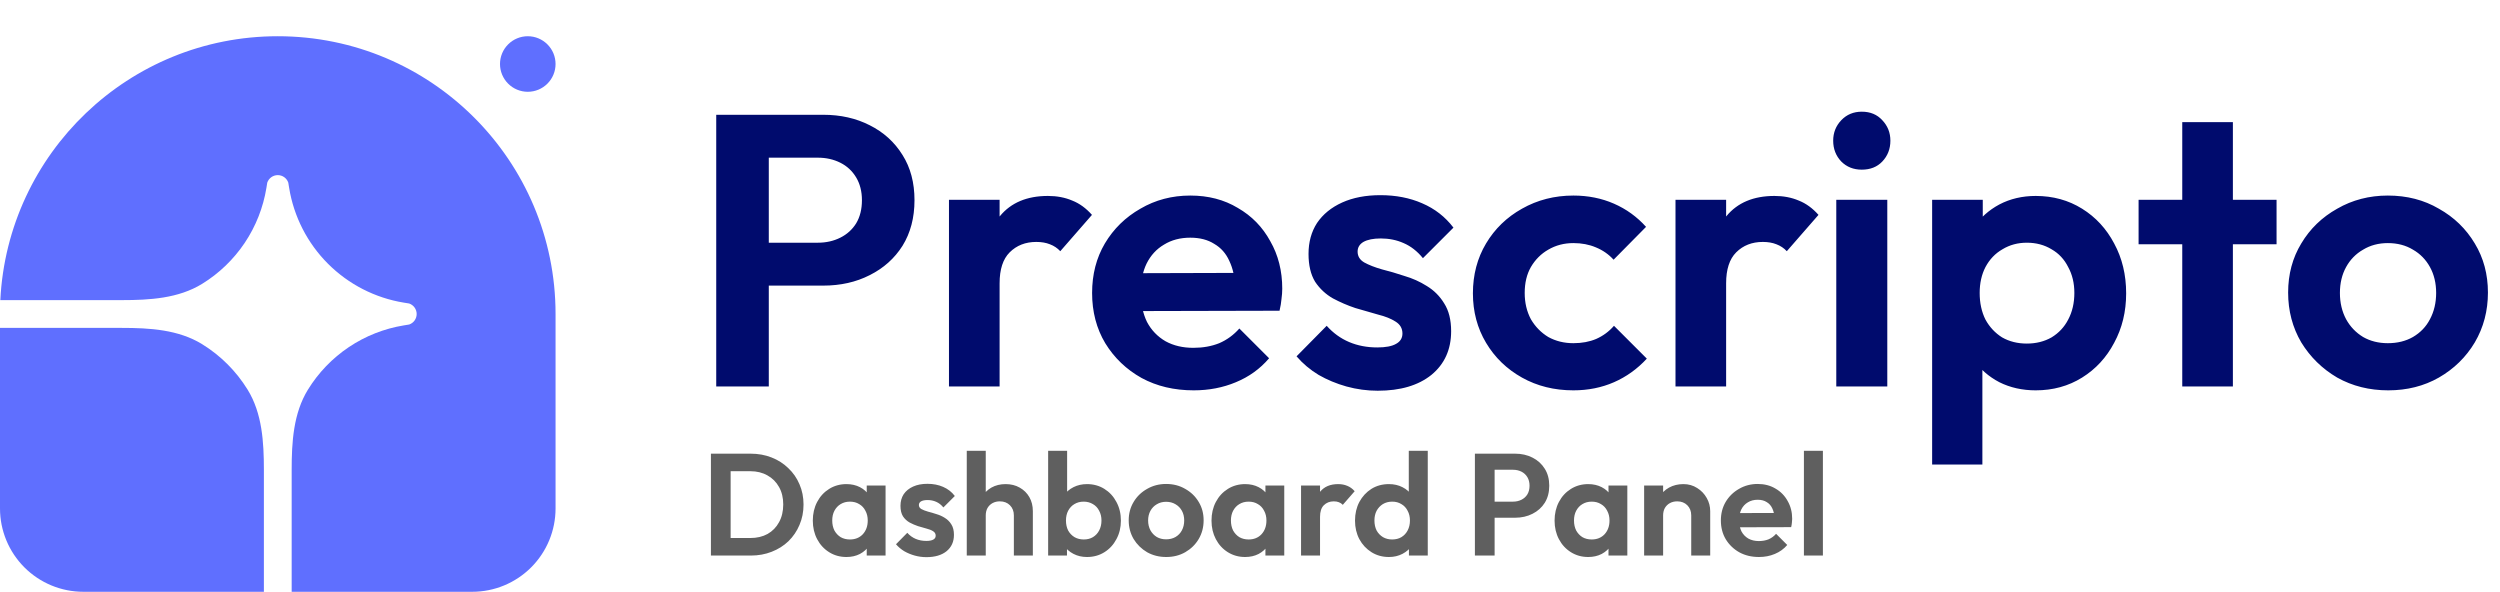
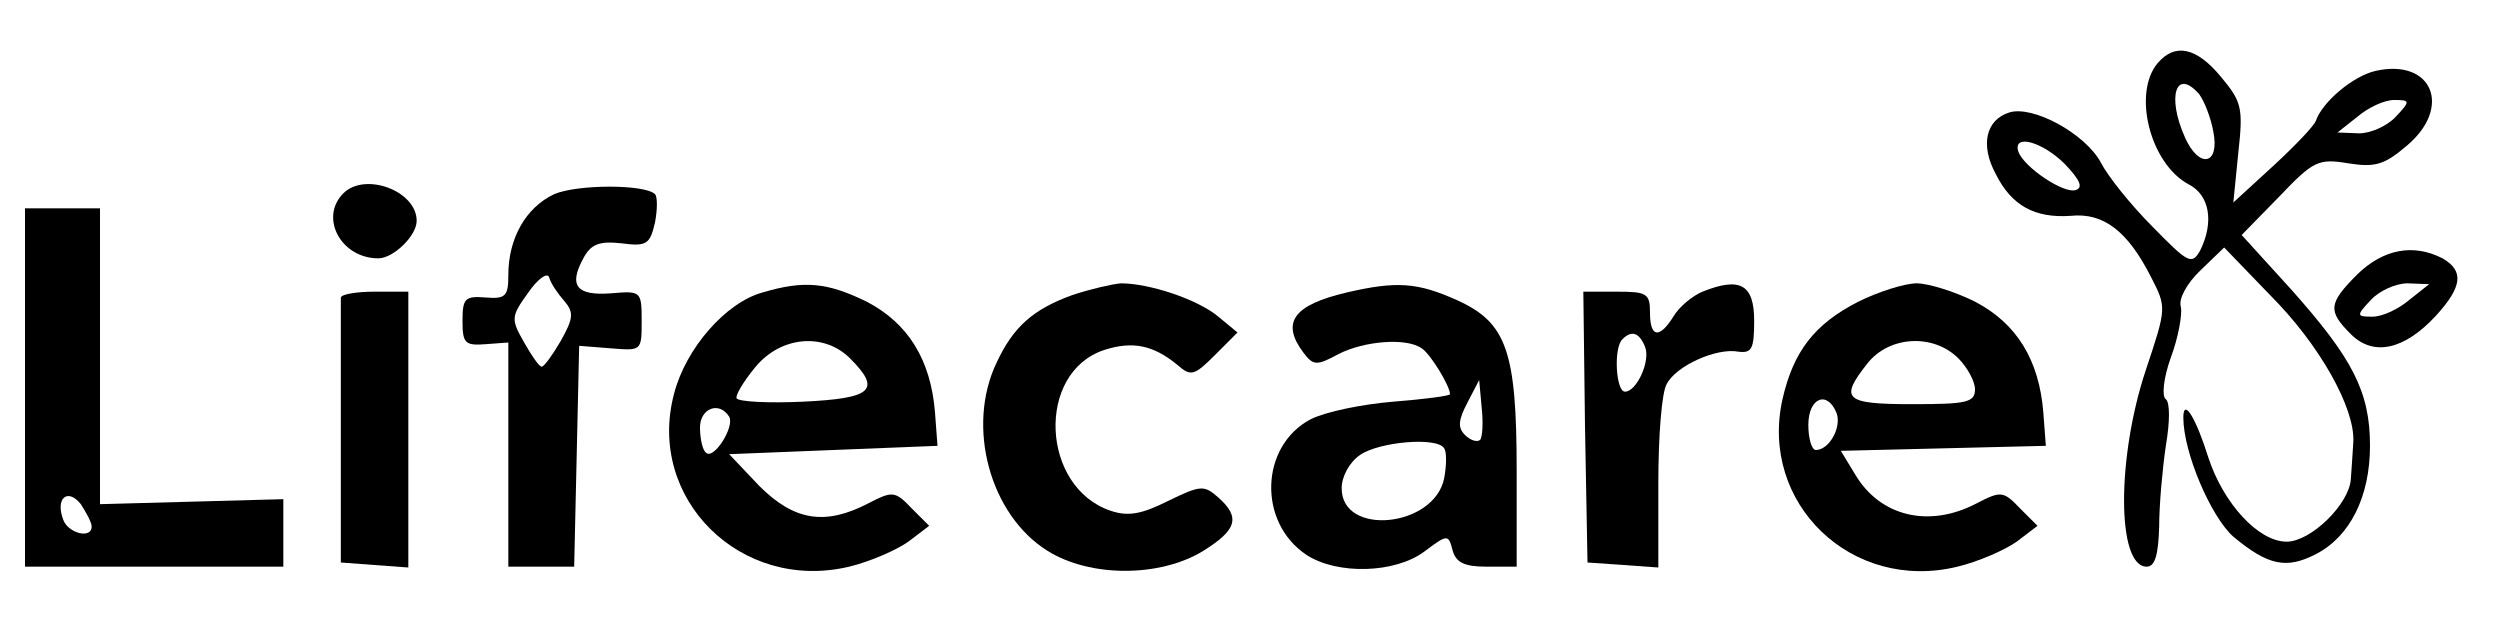
- <svg xmlns="http://www.w3.org/2000/svg" width="207" height="49" viewBox="0 0 207 49" fill="none">
-   <path d="M23 3C35.703 3 46 13.297 46 26V42.1C46 43.93 45.273 45.685 43.979 46.979C42.685 48.273 40.93 49 39.1 49H24.15V38.91C24.15 36.608 24.29 34.222 25.497 32.263C26.362 30.859 27.518 29.657 28.888 28.738C30.258 27.82 31.81 27.208 33.437 26.942L33.878 26.87C34.059 26.808 34.217 26.691 34.328 26.535C34.44 26.379 34.5 26.192 34.5 26C34.5 25.808 34.44 25.621 34.328 25.465C34.217 25.309 34.059 25.192 33.878 25.129L33.437 25.058C31.059 24.67 28.863 23.544 27.159 21.84C25.456 20.137 24.33 17.941 23.942 15.563L23.87 15.122C23.808 14.941 23.691 14.783 23.535 14.671C23.379 14.56 23.192 14.5 23 14.5C22.808 14.5 22.621 14.56 22.465 14.671C22.309 14.783 22.191 14.941 22.129 15.122L22.058 15.563C21.792 17.19 21.18 18.741 20.261 20.111C19.343 21.481 18.141 22.638 16.737 23.502C14.777 24.71 12.392 24.85 10.09 24.85H0.027C0.629 12.682 10.683 3 23 3Z" fill="#5F6FFF" />
-   <path d="M0 27.15H10.09C12.392 27.15 14.777 27.29 16.737 28.498C18.269 29.442 19.558 30.731 20.502 32.263C21.71 34.222 21.85 36.608 21.85 38.91V49H6.9C5.07 49 3.315 48.273 2.021 46.979C0.727 45.685 0 43.93 0 42.1L0 27.15ZM46 5.3C46 5.91 45.758 6.495 45.326 6.926C44.895 7.358 44.31 7.6 43.7 7.6C43.09 7.6 42.505 7.358 42.074 6.926C41.642 6.495 41.4 5.91 41.4 5.3C41.4 4.69 41.642 4.105 42.074 3.674C42.505 3.242 43.09 3 43.7 3C44.31 3 44.895 3.242 45.326 3.674C45.758 4.105 46 4.69 46 5.3Z" fill="#5F6FFF" />
-   <path d="M62.504 23.648V20.096H67.72C68.403 20.096 69.021 19.957 69.576 19.68C70.131 19.403 70.568 19.008 70.888 18.496C71.208 17.963 71.368 17.323 71.368 16.576C71.368 15.851 71.208 15.221 70.888 14.688C70.568 14.155 70.131 13.749 69.576 13.472C69.021 13.195 68.403 13.056 67.72 13.056H62.504V9.504H68.168C69.597 9.504 70.877 9.792 72.008 10.368C73.16 10.944 74.067 11.765 74.728 12.832C75.389 13.877 75.72 15.125 75.72 16.576C75.72 18.027 75.389 19.285 74.728 20.352C74.067 21.397 73.16 22.208 72.008 22.784C70.877 23.36 69.597 23.648 68.168 23.648H62.504ZM59.304 32V9.504H63.656V32H59.304ZM78.575 32V16.544H82.767V32H78.575ZM82.767 23.456L81.135 22.368C81.327 20.469 81.881 18.976 82.799 17.888C83.716 16.779 85.039 16.224 86.767 16.224C87.513 16.224 88.185 16.352 88.783 16.608C89.38 16.843 89.924 17.237 90.415 17.792L87.791 20.8C87.556 20.544 87.268 20.352 86.927 20.224C86.607 20.096 86.233 20.032 85.807 20.032C84.911 20.032 84.175 20.32 83.599 20.896C83.044 21.451 82.767 22.304 82.767 23.456ZM98.842 32.32C97.22 32.32 95.78 31.979 94.522 31.296C93.263 30.592 92.26 29.632 91.514 28.416C90.788 27.2 90.426 25.813 90.426 24.256C90.426 22.72 90.778 21.355 91.482 20.16C92.207 18.944 93.188 17.984 94.426 17.28C95.663 16.555 97.039 16.192 98.554 16.192C100.047 16.192 101.359 16.533 102.49 17.216C103.642 17.877 104.538 18.795 105.178 19.968C105.839 21.12 106.17 22.432 106.17 23.904C106.17 24.181 106.148 24.469 106.106 24.768C106.084 25.045 106.031 25.365 105.946 25.728L92.954 25.76V22.624L103.994 22.592L102.298 23.904C102.255 22.987 102.084 22.219 101.786 21.6C101.508 20.981 101.092 20.512 100.538 20.192C100.004 19.851 99.343 19.68 98.554 19.68C97.722 19.68 96.996 19.872 96.378 20.256C95.759 20.619 95.279 21.141 94.938 21.824C94.618 22.485 94.458 23.275 94.458 24.192C94.458 25.131 94.628 25.952 94.97 26.656C95.332 27.339 95.844 27.872 96.506 28.256C97.167 28.619 97.935 28.8 98.81 28.8C99.599 28.8 100.314 28.672 100.954 28.416C101.594 28.139 102.148 27.733 102.618 27.2L105.082 29.664C104.335 30.539 103.418 31.2 102.33 31.648C101.263 32.096 100.1 32.32 98.842 32.32ZM114.074 32.352C113.2 32.352 112.336 32.235 111.482 32C110.65 31.765 109.882 31.445 109.178 31.04C108.474 30.613 107.866 30.101 107.354 29.504L109.85 26.976C110.384 27.573 111.002 28.021 111.706 28.32C112.41 28.619 113.189 28.768 114.042 28.768C114.725 28.768 115.237 28.672 115.578 28.48C115.941 28.288 116.122 28 116.122 27.616C116.122 27.189 115.93 26.859 115.546 26.624C115.184 26.389 114.704 26.197 114.106 26.048C113.509 25.877 112.88 25.696 112.218 25.504C111.578 25.291 110.96 25.024 110.362 24.704C109.765 24.363 109.274 23.904 108.89 23.328C108.528 22.731 108.346 21.963 108.346 21.024C108.346 20.043 108.581 19.189 109.05 18.464C109.541 17.739 110.234 17.173 111.13 16.768C112.026 16.363 113.082 16.16 114.298 16.16C115.578 16.16 116.73 16.384 117.754 16.832C118.8 17.28 119.664 17.952 120.346 18.848L117.818 21.376C117.349 20.8 116.816 20.384 116.218 20.128C115.642 19.872 115.013 19.744 114.33 19.744C113.712 19.744 113.232 19.84 112.89 20.032C112.57 20.224 112.41 20.491 112.41 20.832C112.41 21.216 112.592 21.515 112.954 21.728C113.338 21.941 113.829 22.133 114.426 22.304C115.024 22.453 115.642 22.635 116.282 22.848C116.944 23.04 117.562 23.317 118.138 23.68C118.736 24.043 119.216 24.523 119.578 25.12C119.962 25.717 120.154 26.485 120.154 27.424C120.154 28.939 119.61 30.144 118.522 31.04C117.434 31.915 115.952 32.352 114.074 32.352ZM130.277 32.32C128.698 32.32 127.28 31.968 126.021 31.264C124.762 30.56 123.77 29.6 123.045 28.384C122.32 27.168 121.957 25.803 121.957 24.288C121.957 22.752 122.32 21.376 123.045 20.16C123.77 18.944 124.762 17.984 126.021 17.28C127.301 16.555 128.72 16.192 130.277 16.192C131.493 16.192 132.613 16.416 133.637 16.864C134.661 17.312 135.546 17.952 136.293 18.784L133.605 21.504C133.2 21.056 132.709 20.715 132.133 20.48C131.578 20.245 130.96 20.128 130.277 20.128C129.509 20.128 128.816 20.309 128.197 20.672C127.6 21.013 127.12 21.493 126.757 22.112C126.416 22.709 126.245 23.424 126.245 24.256C126.245 25.067 126.416 25.792 126.757 26.432C127.12 27.051 127.6 27.541 128.197 27.904C128.816 28.245 129.509 28.416 130.277 28.416C130.981 28.416 131.61 28.299 132.165 28.064C132.741 27.808 133.232 27.445 133.637 26.976L136.357 29.696C135.568 30.549 134.661 31.2 133.637 31.648C132.613 32.096 131.493 32.32 130.277 32.32ZM138.731 32V16.544H142.923V32H138.731ZM142.923 23.456L141.291 22.368C141.483 20.469 142.038 18.976 142.955 17.888C143.872 16.779 145.195 16.224 146.923 16.224C147.67 16.224 148.342 16.352 148.939 16.608C149.536 16.843 150.08 17.237 150.571 17.792L147.947 20.8C147.712 20.544 147.424 20.352 147.083 20.224C146.763 20.096 146.39 20.032 145.963 20.032C145.067 20.032 144.331 20.32 143.755 20.896C143.2 21.451 142.923 22.304 142.923 23.456ZM152.044 32V16.544H156.268V32H152.044ZM154.156 14.048C153.473 14.048 152.908 13.824 152.46 13.376C152.012 12.907 151.788 12.331 151.788 11.648C151.788 10.987 152.012 10.421 152.46 9.952C152.908 9.483 153.473 9.248 154.156 9.248C154.86 9.248 155.425 9.483 155.852 9.952C156.3 10.421 156.524 10.987 156.524 11.648C156.524 12.331 156.3 12.907 155.852 13.376C155.425 13.824 154.86 14.048 154.156 14.048ZM168.557 32.32C167.448 32.32 166.445 32.096 165.549 31.648C164.653 31.179 163.938 30.549 163.405 29.76C162.872 28.971 162.584 28.064 162.541 27.04V21.568C162.584 20.544 162.872 19.637 163.405 18.848C163.96 18.037 164.674 17.397 165.549 16.928C166.445 16.459 167.448 16.224 168.557 16.224C169.986 16.224 171.266 16.576 172.397 17.28C173.528 17.984 174.413 18.944 175.053 20.16C175.714 21.376 176.045 22.752 176.045 24.288C176.045 25.803 175.714 27.168 175.053 28.384C174.413 29.6 173.528 30.56 172.397 31.264C171.266 31.968 169.986 32.32 168.557 32.32ZM167.821 28.448C168.589 28.448 169.272 28.277 169.869 27.936C170.466 27.573 170.925 27.083 171.245 26.464C171.586 25.824 171.757 25.088 171.757 24.256C171.757 23.445 171.586 22.731 171.245 22.112C170.925 21.472 170.466 20.981 169.869 20.64C169.272 20.277 168.589 20.096 167.821 20.096C167.074 20.096 166.402 20.277 165.805 20.64C165.208 20.981 164.738 21.472 164.397 22.112C164.077 22.731 163.917 23.445 163.917 24.256C163.917 25.088 164.077 25.824 164.397 26.464C164.738 27.083 165.197 27.573 165.773 27.936C166.37 28.277 167.053 28.448 167.821 28.448ZM159.981 38.464V16.544H164.173V20.608L163.469 24.352L164.141 28.096V38.464H159.981ZM180.691 32V10.112H184.883V32H180.691ZM177.075 20.224V16.544H188.499V20.224H177.075ZM197.745 32.32C196.188 32.32 194.78 31.968 193.521 31.264C192.284 30.539 191.292 29.568 190.545 28.352C189.82 27.115 189.457 25.739 189.457 24.224C189.457 22.709 189.82 21.355 190.545 20.16C191.27 18.944 192.262 17.984 193.521 17.28C194.78 16.555 196.177 16.192 197.713 16.192C199.292 16.192 200.7 16.555 201.937 17.28C203.196 17.984 204.188 18.944 204.913 20.16C205.638 21.355 206.001 22.709 206.001 24.224C206.001 25.739 205.638 27.115 204.913 28.352C204.188 29.568 203.196 30.539 201.937 31.264C200.7 31.968 199.302 32.32 197.745 32.32ZM197.713 28.416C198.502 28.416 199.196 28.245 199.793 27.904C200.412 27.541 200.881 27.051 201.201 26.432C201.542 25.792 201.713 25.067 201.713 24.256C201.713 23.445 201.542 22.731 201.201 22.112C200.86 21.493 200.39 21.013 199.793 20.672C199.196 20.309 198.502 20.128 197.713 20.128C196.945 20.128 196.262 20.309 195.665 20.672C195.068 21.013 194.598 21.493 194.257 22.112C193.916 22.731 193.745 23.445 193.745 24.256C193.745 25.067 193.916 25.792 194.257 26.432C194.598 27.051 195.068 27.541 195.665 27.904C196.262 28.245 196.945 28.416 197.713 28.416Z" fill="#000B6D" />
-   <path d="M59.98 46V44.548H62.128C62.672 44.548 63.148 44.436 63.556 44.212C63.964 43.98 64.28 43.656 64.504 43.24C64.736 42.824 64.852 42.332 64.852 41.764C64.852 41.212 64.736 40.732 64.504 40.324C64.272 39.908 63.952 39.588 63.544 39.364C63.136 39.132 62.664 39.016 62.128 39.016H59.944V37.564H62.152C62.776 37.564 63.352 37.668 63.88 37.876C64.416 38.084 64.88 38.38 65.272 38.764C65.672 39.14 65.98 39.584 66.196 40.096C66.42 40.608 66.532 41.168 66.532 41.776C66.532 42.384 66.42 42.948 66.196 43.468C65.98 43.98 65.676 44.428 65.284 44.812C64.892 45.188 64.428 45.48 63.892 45.688C63.364 45.896 62.792 46 62.176 46H59.98ZM58.864 46V37.564H60.496V46H58.864ZM70.085 46.12C69.557 46.12 69.081 45.988 68.657 45.724C68.233 45.46 67.901 45.1 67.661 44.644C67.421 44.188 67.301 43.676 67.301 43.108C67.301 42.532 67.421 42.016 67.661 41.56C67.901 41.104 68.233 40.744 68.657 40.48C69.081 40.216 69.557 40.084 70.085 40.084C70.501 40.084 70.873 40.168 71.201 40.336C71.529 40.504 71.789 40.74 71.981 41.044C72.181 41.34 72.289 41.676 72.305 42.052V44.14C72.289 44.524 72.181 44.864 71.981 45.16C71.789 45.456 71.529 45.692 71.201 45.868C70.873 46.036 70.501 46.12 70.085 46.12ZM70.373 44.668C70.813 44.668 71.169 44.524 71.441 44.236C71.713 43.94 71.849 43.56 71.849 43.096C71.849 42.792 71.785 42.524 71.657 42.292C71.537 42.052 71.365 41.868 71.141 41.74C70.925 41.604 70.669 41.536 70.373 41.536C70.085 41.536 69.829 41.604 69.605 41.74C69.389 41.868 69.217 42.052 69.089 42.292C68.969 42.524 68.909 42.792 68.909 43.096C68.909 43.408 68.969 43.684 69.089 43.924C69.217 44.156 69.389 44.34 69.605 44.476C69.829 44.604 70.085 44.668 70.373 44.668ZM71.765 46V44.44L72.017 43.024L71.765 41.632V40.204H73.325V46H71.765ZM76.707 46.132C76.379 46.132 76.055 46.088 75.736 46C75.424 45.912 75.135 45.792 74.871 45.64C74.608 45.48 74.379 45.288 74.188 45.064L75.124 44.116C75.323 44.34 75.555 44.508 75.82 44.62C76.084 44.732 76.376 44.788 76.695 44.788C76.951 44.788 77.144 44.752 77.272 44.68C77.407 44.608 77.475 44.5 77.475 44.356C77.475 44.196 77.403 44.072 77.26 43.984C77.124 43.896 76.944 43.824 76.719 43.768C76.496 43.704 76.26 43.636 76.011 43.564C75.772 43.484 75.54 43.384 75.316 43.264C75.091 43.136 74.907 42.964 74.763 42.748C74.627 42.524 74.559 42.236 74.559 41.884C74.559 41.516 74.647 41.196 74.823 40.924C75.007 40.652 75.267 40.44 75.603 40.288C75.939 40.136 76.335 40.06 76.791 40.06C77.272 40.06 77.704 40.144 78.088 40.312C78.48 40.48 78.803 40.732 79.059 41.068L78.112 42.016C77.936 41.8 77.736 41.644 77.511 41.548C77.296 41.452 77.059 41.404 76.803 41.404C76.572 41.404 76.391 41.44 76.263 41.512C76.144 41.584 76.084 41.684 76.084 41.812C76.084 41.956 76.151 42.068 76.287 42.148C76.431 42.228 76.615 42.3 76.84 42.364C77.064 42.42 77.296 42.488 77.535 42.568C77.784 42.64 78.016 42.744 78.231 42.88C78.456 43.016 78.635 43.196 78.772 43.42C78.915 43.644 78.987 43.932 78.987 44.284C78.987 44.852 78.784 45.304 78.376 45.64C77.968 45.968 77.412 46.132 76.707 46.132ZM83.948 46V42.676C83.948 42.332 83.84 42.052 83.624 41.836C83.408 41.62 83.128 41.512 82.784 41.512C82.56 41.512 82.36 41.56 82.184 41.656C82.008 41.752 81.868 41.888 81.764 42.064C81.668 42.24 81.62 42.444 81.62 42.676L81.008 42.364C81.008 41.908 81.104 41.512 81.296 41.176C81.488 40.832 81.752 40.564 82.088 40.372C82.432 40.18 82.824 40.084 83.264 40.084C83.704 40.084 84.092 40.18 84.428 40.372C84.772 40.564 85.04 40.828 85.232 41.164C85.424 41.5 85.52 41.888 85.52 42.328V46H83.948ZM80.048 46V37.324H81.62V46H80.048ZM90.002 46.12C89.586 46.12 89.21 46.032 88.874 45.856C88.538 45.68 88.27 45.44 88.07 45.136C87.87 44.832 87.762 44.492 87.746 44.116V42.052C87.762 41.676 87.87 41.34 88.07 41.044C88.278 40.74 88.55 40.504 88.886 40.336C89.222 40.168 89.594 40.084 90.002 40.084C90.538 40.084 91.018 40.216 91.442 40.48C91.866 40.744 92.198 41.104 92.438 41.56C92.686 42.016 92.81 42.532 92.81 43.108C92.81 43.676 92.686 44.188 92.438 44.644C92.198 45.1 91.866 45.46 91.442 45.724C91.018 45.988 90.538 46.12 90.002 46.12ZM89.738 44.668C90.026 44.668 90.278 44.604 90.494 44.476C90.718 44.34 90.89 44.156 91.01 43.924C91.138 43.684 91.202 43.408 91.202 43.096C91.202 42.792 91.138 42.524 91.01 42.292C90.89 42.052 90.718 41.868 90.494 41.74C90.27 41.604 90.014 41.536 89.726 41.536C89.438 41.536 89.182 41.604 88.958 41.74C88.742 41.868 88.57 42.052 88.442 42.292C88.322 42.524 88.262 42.792 88.262 43.096C88.262 43.408 88.322 43.684 88.442 43.924C88.57 44.156 88.746 44.34 88.97 44.476C89.194 44.604 89.45 44.668 89.738 44.668ZM86.786 46V37.324H88.358V41.632L88.094 43.024L88.346 44.44V46H86.786ZM96.564 46.12C95.981 46.12 95.453 45.988 94.981 45.724C94.516 45.452 94.144 45.088 93.865 44.632C93.593 44.168 93.457 43.652 93.457 43.084C93.457 42.516 93.593 42.008 93.865 41.56C94.136 41.104 94.508 40.744 94.981 40.48C95.453 40.208 95.977 40.072 96.552 40.072C97.144 40.072 97.672 40.208 98.136 40.48C98.609 40.744 98.981 41.104 99.252 41.56C99.525 42.008 99.66 42.516 99.66 43.084C99.66 43.652 99.525 44.168 99.252 44.632C98.981 45.088 98.609 45.452 98.136 45.724C97.672 45.988 97.148 46.12 96.564 46.12ZM96.552 44.656C96.849 44.656 97.109 44.592 97.332 44.464C97.564 44.328 97.74 44.144 97.861 43.912C97.989 43.672 98.052 43.4 98.052 43.096C98.052 42.792 97.989 42.524 97.861 42.292C97.733 42.06 97.556 41.88 97.332 41.752C97.109 41.616 96.849 41.548 96.552 41.548C96.264 41.548 96.008 41.616 95.784 41.752C95.561 41.88 95.385 42.06 95.257 42.292C95.129 42.524 95.064 42.792 95.064 43.096C95.064 43.4 95.129 43.672 95.257 43.912C95.385 44.144 95.561 44.328 95.784 44.464C96.008 44.592 96.264 44.656 96.552 44.656ZM103.097 46.12C102.569 46.12 102.093 45.988 101.669 45.724C101.245 45.46 100.913 45.1 100.673 44.644C100.433 44.188 100.313 43.676 100.313 43.108C100.313 42.532 100.433 42.016 100.673 41.56C100.913 41.104 101.245 40.744 101.669 40.48C102.093 40.216 102.569 40.084 103.097 40.084C103.513 40.084 103.885 40.168 104.213 40.336C104.541 40.504 104.801 40.74 104.993 41.044C105.193 41.34 105.301 41.676 105.317 42.052V44.14C105.301 44.524 105.193 44.864 104.993 45.16C104.801 45.456 104.541 45.692 104.213 45.868C103.885 46.036 103.513 46.12 103.097 46.12ZM103.385 44.668C103.825 44.668 104.181 44.524 104.453 44.236C104.725 43.94 104.861 43.56 104.861 43.096C104.861 42.792 104.797 42.524 104.669 42.292C104.549 42.052 104.377 41.868 104.153 41.74C103.937 41.604 103.681 41.536 103.385 41.536C103.097 41.536 102.841 41.604 102.617 41.74C102.401 41.868 102.229 42.052 102.101 42.292C101.981 42.524 101.921 42.792 101.921 43.096C101.921 43.408 101.981 43.684 102.101 43.924C102.229 44.156 102.401 44.34 102.617 44.476C102.841 44.604 103.097 44.668 103.385 44.668ZM104.777 46V44.44L105.029 43.024L104.777 41.632V40.204H106.337V46H104.777ZM107.727 46V40.204H109.299V46H107.727ZM109.299 42.796L108.687 42.388C108.759 41.676 108.967 41.116 109.311 40.708C109.655 40.292 110.151 40.084 110.799 40.084C111.079 40.084 111.331 40.132 111.555 40.228C111.779 40.316 111.983 40.464 112.167 40.672L111.183 41.8C111.095 41.704 110.987 41.632 110.859 41.584C110.739 41.536 110.599 41.512 110.439 41.512C110.103 41.512 109.827 41.62 109.611 41.836C109.403 42.044 109.299 42.364 109.299 42.796ZM115.003 46.12C114.467 46.12 113.987 45.988 113.563 45.724C113.139 45.46 112.803 45.1 112.555 44.644C112.315 44.188 112.195 43.676 112.195 43.108C112.195 42.532 112.315 42.016 112.555 41.56C112.803 41.104 113.135 40.744 113.551 40.48C113.975 40.216 114.459 40.084 115.003 40.084C115.419 40.084 115.791 40.168 116.119 40.336C116.455 40.504 116.723 40.74 116.923 41.044C117.131 41.34 117.243 41.676 117.259 42.052V44.116C117.243 44.492 117.135 44.832 116.935 45.136C116.735 45.44 116.467 45.68 116.131 45.856C115.795 46.032 115.419 46.12 115.003 46.12ZM115.267 44.668C115.563 44.668 115.819 44.604 116.035 44.476C116.259 44.34 116.431 44.156 116.551 43.924C116.679 43.684 116.743 43.408 116.743 43.096C116.743 42.792 116.679 42.524 116.551 42.292C116.431 42.052 116.259 41.868 116.035 41.74C115.819 41.604 115.567 41.536 115.279 41.536C114.983 41.536 114.723 41.604 114.499 41.74C114.283 41.876 114.111 42.06 113.983 42.292C113.863 42.524 113.803 42.792 113.803 43.096C113.803 43.408 113.863 43.684 113.983 43.924C114.111 44.156 114.287 44.34 114.511 44.476C114.735 44.604 114.987 44.668 115.267 44.668ZM118.219 46H116.659V44.44L116.911 43.024L116.647 41.632V37.324H118.219V46ZM123.322 42.868V41.536H125.278C125.534 41.536 125.766 41.484 125.974 41.38C126.182 41.276 126.346 41.128 126.466 40.936C126.586 40.736 126.646 40.496 126.646 40.216C126.646 39.944 126.586 39.708 126.466 39.508C126.346 39.308 126.182 39.156 125.974 39.052C125.766 38.948 125.534 38.896 125.278 38.896H123.322V37.564H125.446C125.982 37.564 126.462 37.672 126.886 37.888C127.318 38.104 127.658 38.412 127.906 38.812C128.154 39.204 128.278 39.672 128.278 40.216C128.278 40.76 128.154 41.232 127.906 41.632C127.658 42.024 127.318 42.328 126.886 42.544C126.462 42.76 125.982 42.868 125.446 42.868H123.322ZM122.122 46V37.564H123.754V46H122.122ZM131.503 46.12C130.975 46.12 130.499 45.988 130.075 45.724C129.651 45.46 129.319 45.1 129.079 44.644C128.839 44.188 128.719 43.676 128.719 43.108C128.719 42.532 128.839 42.016 129.079 41.56C129.319 41.104 129.651 40.744 130.075 40.48C130.499 40.216 130.975 40.084 131.503 40.084C131.919 40.084 132.291 40.168 132.619 40.336C132.947 40.504 133.207 40.74 133.399 41.044C133.599 41.34 133.707 41.676 133.723 42.052V44.14C133.707 44.524 133.599 44.864 133.399 45.16C133.207 45.456 132.947 45.692 132.619 45.868C132.291 46.036 131.919 46.12 131.503 46.12ZM131.791 44.668C132.231 44.668 132.587 44.524 132.859 44.236C133.131 43.94 133.267 43.56 133.267 43.096C133.267 42.792 133.203 42.524 133.075 42.292C132.955 42.052 132.783 41.868 132.559 41.74C132.343 41.604 132.087 41.536 131.791 41.536C131.503 41.536 131.247 41.604 131.023 41.74C130.807 41.868 130.635 42.052 130.507 42.292C130.387 42.524 130.327 42.792 130.327 43.096C130.327 43.408 130.387 43.684 130.507 43.924C130.635 44.156 130.807 44.34 131.023 44.476C131.247 44.604 131.503 44.668 131.791 44.668ZM133.183 46V44.44L133.435 43.024L133.183 41.632V40.204H134.743V46H133.183ZM140.034 46V42.676C140.034 42.332 139.926 42.052 139.71 41.836C139.494 41.62 139.214 41.512 138.87 41.512C138.646 41.512 138.446 41.56 138.27 41.656C138.094 41.752 137.954 41.888 137.85 42.064C137.754 42.24 137.706 42.444 137.706 42.676L137.094 42.364C137.094 41.908 137.19 41.512 137.382 41.176C137.582 40.832 137.854 40.564 138.198 40.372C138.55 40.18 138.946 40.084 139.386 40.084C139.81 40.084 140.19 40.192 140.526 40.408C140.862 40.616 141.126 40.892 141.318 41.236C141.51 41.572 141.605 41.936 141.605 42.328V46H140.034ZM136.134 46V40.204H137.706V46H136.134ZM145.644 46.12C145.036 46.12 144.496 45.992 144.024 45.736C143.552 45.472 143.176 45.112 142.896 44.656C142.624 44.2 142.488 43.68 142.488 43.096C142.488 42.52 142.62 42.008 142.884 41.56C143.156 41.104 143.524 40.744 143.988 40.48C144.452 40.208 144.968 40.072 145.536 40.072C146.096 40.072 146.588 40.2 147.012 40.456C147.444 40.704 147.78 41.048 148.02 41.488C148.268 41.92 148.392 42.412 148.392 42.964C148.392 43.068 148.384 43.176 148.368 43.288C148.36 43.392 148.34 43.512 148.308 43.648L143.436 43.66V42.484L147.576 42.472L146.94 42.964C146.924 42.62 146.86 42.332 146.748 42.1C146.644 41.868 146.488 41.692 146.28 41.572C146.08 41.444 145.832 41.38 145.536 41.38C145.224 41.38 144.952 41.452 144.72 41.596C144.488 41.732 144.308 41.928 144.18 42.184C144.06 42.432 144 42.728 144 43.072C144 43.424 144.064 43.732 144.192 43.996C144.328 44.252 144.52 44.452 144.768 44.596C145.016 44.732 145.304 44.8 145.632 44.8C145.928 44.8 146.196 44.752 146.436 44.656C146.676 44.552 146.884 44.4 147.06 44.2L147.984 45.124C147.704 45.452 147.36 45.7 146.952 45.868C146.552 46.036 146.116 46.12 145.644 46.12ZM149.364 46V37.324H150.936V46H149.364Z" fill="#5F5F5F" />
+ <svg xmlns="http://www.w3.org/2000/svg" version="1.0" width="300pt" height="74pt" viewBox="0 0 300 74" preserveAspectRatio="xMidYMid meet">
+   <g transform="translate(0,74) scale(0.1,-0.1)" fill="#000000" stroke="none">
+     <path d="M2589 664 c-30 -36 -9 -120 37 -145 26 -13 31 -46 14 -80 -10 -17 -14 -15 -57 29 -26 26 -54 61 -62 77 -19 35 -82 69 -110 60 -28 -9 -35 -39 -16 -74 19 -38 47 -53 90 -50 39 4 68 -18 96 -73 19 -37 19 -37 -6 -112 -35 -105 -35 -236 1 -236 10 0 14 14 15 48 0 26 4 70 8 97 5 29 5 52 0 56 -5 3 -3 25 6 50 9 24 14 52 12 61 -3 9 7 28 24 44 l28 27 55 -57 c60 -60 102 -136 100 -176 -1 -14 -2 -34 -3 -45 -2 -30 -48 -75 -77 -75 -34 0 -76 46 -94 101 -15 48 -30 72 -30 48 0 -42 33 -119 60 -143 42 -35 64 -39 99 -21 41 21 65 69 65 130 0 65 -21 105 -94 187 l-60 66 45 46 c41 43 47 46 83 40 32 -5 43 -2 70 21 55 46 31 105 -37 90 -27 -6 -64 -37 -72 -60 -2 -6 -25 -30 -51 -54 l-48 -44 6 60 c6 54 4 61 -21 91 -29 35 -55 41 -76 16z m50 -37 c6 -8 14 -28 17 -45 8 -40 -17 -45 -34 -7 -22 49 -11 84 17 52z m236 -27 c-10 -11 -30 -20 -44 -20 l-26 1 24 19 c13 11 32 20 44 20 19 0 20 -1 2 -20z m-397 -57 c18 -19 22 -28 13 -31 -14 -5 -62 27 -69 46 -7 22 29 12 56 -15z" />
+     <path d="M412 508 c-29 -29 -3 -78 42 -78 18 0 46 27 46 45 0 36 -62 59 -88 33z" />
+     <path d="M665 507 c-34 -16 -55 -53 -55 -97 0 -25 -3 -29 -27 -27 -25 2 -28 -1 -28 -28 0 -27 3 -30 28 -28 l27 2 0 -135 0 -134 40 0 39 0 3 132 3 133 38 -3 c37 -3 37 -3 37 33 0 36 -1 36 -37 33 -41 -3 -51 9 -33 42 9 17 19 21 46 18 30 -4 34 -1 40 25 3 16 3 31 0 34 -12 12 -93 12 -121 0z m12 -128 c12 -14 11 -21 -4 -48 -10 -17 -20 -31 -23 -31 -3 0 -12 13 -21 29 -16 28 -16 31 5 60 11 16 23 25 25 18 2 -7 10 -19 18 -28z" />
+     <path d="M30 275 l0 -215 155 0 155 0 0 41 0 40 -110 -3 -110 -3 0 178 0 177 -45 0 -45 0 0 -215z m80 -167 c0 -15 -28 -8 -34 8 -10 26 5 39 21 19 7 -11 13 -22 13 -27z" />
+     <path d="M2829 411 c-35 -35 -36 -44 -8 -72 27 -27 64 -19 102 22 32 35 34 54 8 69 -35 18 -71 11 -102 -19z m62 -31 c-13 -11 -32 -20 -44 -20 -19 0 -20 1 -2 20 10 11 30 20 44 20 l26 -1 -24 -19z" />
+     <path d="M915 389 c-44 -12 -92 -67 -106 -121 -34 -126 80 -239 210 -208 25 6 57 20 71 30 l25 19 -21 21 c-20 21 -23 21 -52 6 -52 -27 -89 -21 -131 21 l-36 38 125 5 125 5 -3 40 c-5 63 -32 107 -82 133 -47 23 -75 26 -125 11z m105 -79 c38 -38 27 -48 -56 -52 -42 -2 -78 0 -80 4 -2 3 8 20 22 37 31 38 83 42 114 11z m-145 -70 c7 -12 -19 -53 -28 -43 -4 3 -7 17 -7 30 0 23 23 32 35 13z" />
+     <path d="M1287 386 c-47 -17 -71 -38 -91 -81 -37 -77 -8 -183 61 -226 51 -32 135 -32 187 0 40 25 45 40 18 64 -17 15 -21 15 -60 -4 -32 -16 -48 -19 -69 -12 -84 28 -90 166 -8 193 34 11 59 6 88 -18 16 -14 20 -13 45 12 l27 27 -23 19 c-25 21 -83 40 -117 40 -11 -1 -37 -7 -58 -14z" />
+     <path d="M1616 389 c-64 -15 -79 -36 -52 -72 12 -16 16 -16 42 -2 31 16 82 20 100 7 10 -6 34 -45 34 -55 0 -2 -30 -6 -68 -9 -37 -3 -81 -12 -99 -21 -61 -32 -64 -124 -5 -163 37 -24 106 -22 141 4 28 21 29 21 34 2 4 -15 14 -20 41 -20 l36 0 0 115 c0 144 -12 178 -72 205 -47 21 -72 23 -132 9z m160 -177 c-4 -3 -12 0 -18 6 -9 9 -8 18 3 39 l14 27 3 -33 c2 -18 1 -36 -2 -39z m-43 -10 c3 -4 3 -20 0 -36 -12 -59 -123 -70 -123 -12 0 14 9 31 22 40 23 16 93 22 101 8z" />
+     <path d="M2043 390 c-12 -5 -28 -18 -35 -30 -17 -27 -28 -25 -28 5 0 23 -4 25 -40 25 l-40 0 2 -162 3 -163 43 -3 42 -3 0 101 c0 56 4 109 10 119 11 22 60 44 86 39 16 -2 19 3 19 37 0 44 -17 53 -62 35z m-69 -66 c7 -17 -10 -54 -24 -54 -11 0 -14 53 -3 63 11 11 20 8 27 -9z" />
+     <path d="M2230 378 c-53 -27 -78 -60 -91 -117 -28 -125 83 -232 210 -201 25 6 57 20 71 30 l25 19 -21 21 c-20 21 -23 21 -52 6 -57 -30 -116 -16 -146 35 l-17 28 123 3 123 3 -3 40 c-5 63 -32 107 -82 133 -24 12 -56 22 -70 22 -14 0 -46 -10 -70 -22z m120 -68 c11 -11 20 -28 20 -37 0 -16 -10 -18 -75 -18 -82 0 -88 6 -54 49 26 33 79 36 109 6z m-146 -66 c6 -17 -9 -44 -25 -44 -5 0 -9 14 -9 30 0 33 23 42 34 14z" />
+     <path d="M409 383 c0 -5 0 -78 0 -163 l0 -155 40 -3 41 -3 0 165 0 166 -40 0 c-22 0 -40 -3 -41 -7z" />
+   </g>
</svg>
